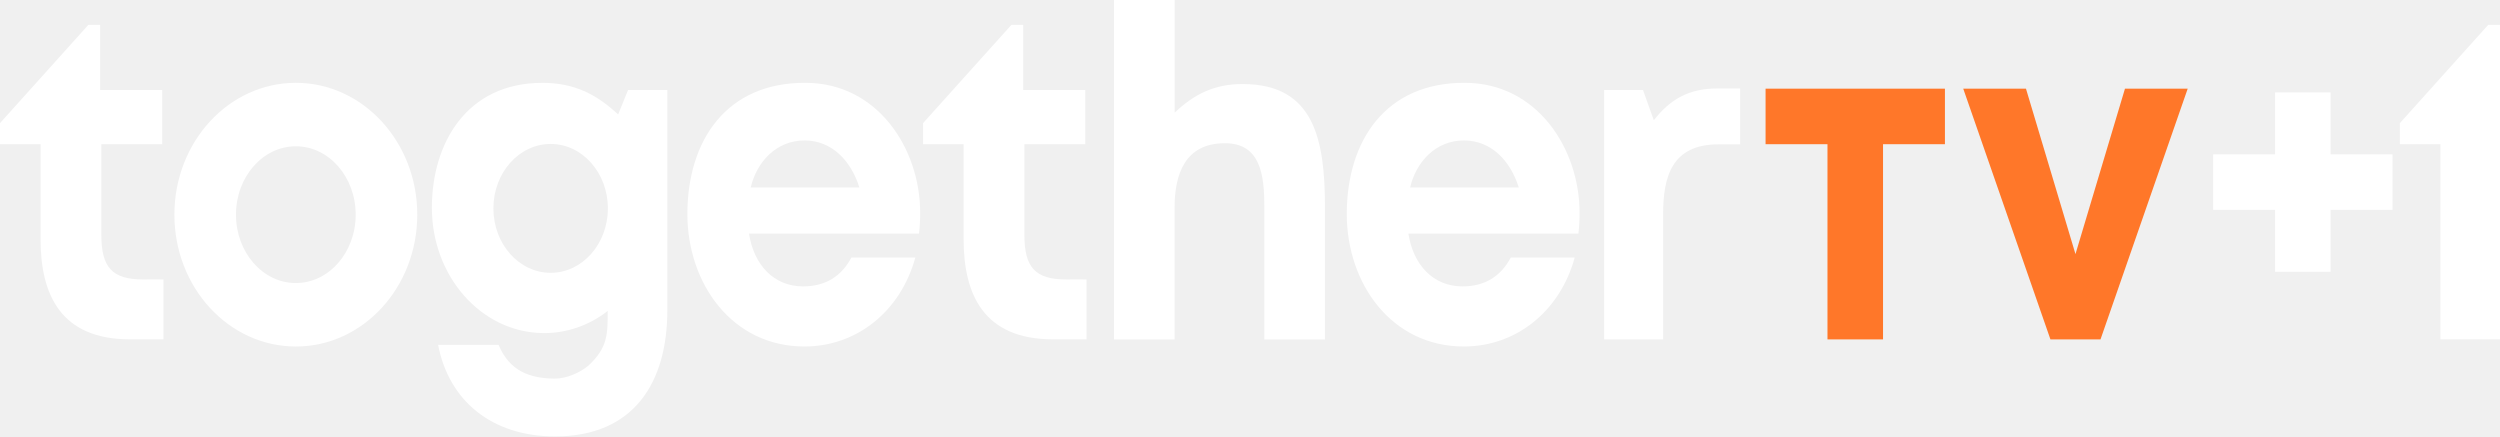
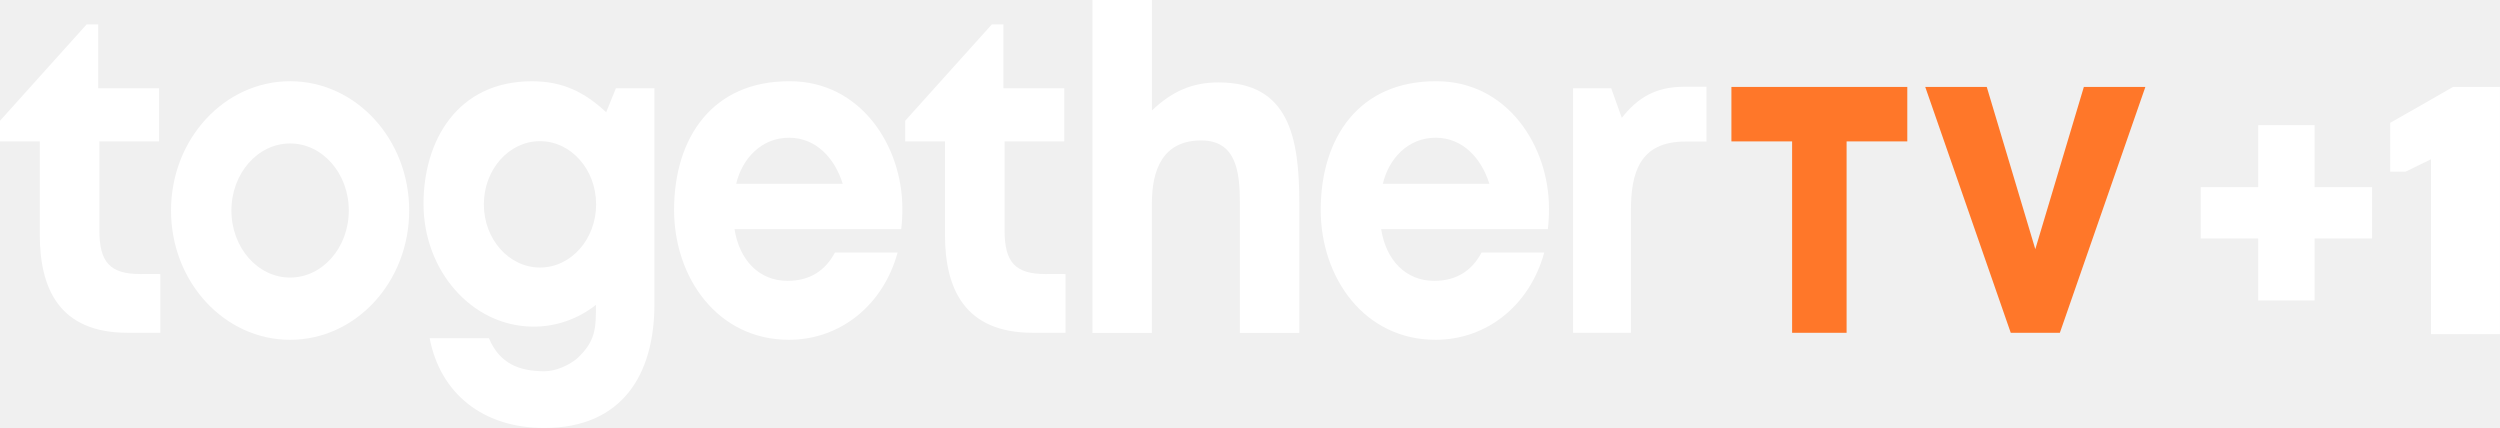
- <svg xmlns="http://www.w3.org/2000/svg" width="685.63pt" height="119.68pt" version="1.1" viewBox="0 0 685.63 119.68">
+ <svg xmlns="http://www.w3.org/2000/svg" width="699.16pt" height="119.68pt" version="1.1" viewBox="0 0 699.16 119.68">
+   <g transform="translate(-175.27 -59.64)" fill="#fff" stroke-width=".746">
+     <path d="m874.42 83.954v69.128h-19.296v-48.901l-7.099 3.464h-4.296v-13.66c5.859-3.287 14.64-8.367 17.558-10.031z" />
+     <path d="m806.8 94.642v17.34h-16.064v14.348h16.064v17.34h15.784v-17.34h16.064v-14.348h-16.064v-17.34z" />
+   </g>
  <g transform="matrix(.19829 0 0 .19829 -17.277 -9.5288)" fill="#ff7729">
    <path transform="scale(.75)" d="m3736.6 227.57 160.8 462.36h92.348l160.8-462.36h-115.68l-91.293 305.08-91.293-305.08z" stroke-width="1.333" />
    <path transform="scale(.75)" d="m3372.1 227.57v102.41h114.15v359.95l102.45-4.4e-4v-359.94h114.15v-102.41z" />
  </g>
  <g transform="matrix(.19829 0 0 .19829 -17.277 -9.5288)" fill="#fff">
    <path d="m1627.9 48.055h83.925v155.78c26.468-25.167 54.758-39.717 94.135-39.53 99.24 0 113.7 77.604 113.7 170.71-0.01 61.86 0.02 120.72-0.01 182.58h-83.81v-182.58c0-44.211-4.838-88.985-54.666-88.868-54.668 0-69.474 42.321-69.474 88.868v182.58h-83.8z" />
    <path d="m209.34 82.45h16.3l-0.02 90.055h85.835v74.95h-84.16v125.54c0 45.215 15.248 61.56 57.705 61.56 9.42 0.04 18.825-0.19 28.245 0v82.84h-46.245c-96.173 0-123.76-62.218-123.76-138.4v-131.54h-56.11v-29.107z" />
    <path d="m496.29 162.61a167.95 182.35 0 0 0-167.95 182.35 167.95 182.35 0 0 0 167.95 182.35 167.95 182.35 0 0 0 167.95-182.35 167.95 182.35 0 0 0-167.95-182.35zm0 87.778a82.785 94.57 0 0 1 82.786 94.57 82.785 94.57 0 0 1-82.786 94.569 82.785 94.57 0 0 1-82.784-94.569 82.785 94.57 0 0 1 82.784-94.57z" style="paint-order:stroke fill markers" />
    <path transform="scale(.75)" d="m1116.4 216.87c-140.35 0-203.81 112.02-203.81 230.45 0 125.61 90.408 229.57 204.73 230.98 42.987 0.667 85.88-14.173 119.52-40.906 0.078 43.828-0.246 68.21-35.721 101.05-14.286 11.987-38.988 23.822-61.768 23.822-45.777-0.307-83.281-13.495-103.8-62.256h-111.43c19.686 103.2 99.407 169.03 215.88 168.83 145.27 0 206.88-99.518 206.81-232.85v-405.93h-72.44l-18.268 45.08c-40.534-37.683-81.528-58.279-139.7-58.279zm15.217 112.67c58.297-3.7e-4 105.56 53.198 105.56 118.82 4e-4 65.625-47.259 118.82-105.56 118.82-58.298 4.4e-4 -105.56-53.199-105.56-118.82 6e-4 -65.624 47.26-118.82 105.56-118.82z" stroke-width="1.333" />
    <path d="m1201.1 162.62c100.17 0 158.68 91.533 158.68 179.36 0.084 9.766-0.456 19.532-1.587 29.196h-235.12c6.744 43.444 34.426 72.987 74.789 72.987 30.993 0 52.994-13.924 66.83-39.922h88.391c-20.355 74.467-81.089 123.05-153.36 123.05-99.993 0-161.85-86.971-161.9-183.27 0.147-102.04 54.231-181.93 163.28-181.4zm-75.652 144.7h150.26c-11.581-37.144-38.209-64.739-75.13-65.011-40.088-0.345-67.063 30.286-75.13 65.011z" />
-     <path d="m2462.2 170.41c10.554-0.248 21.173 0.257 31.672 0v77.29c-9.97-0.14-19.9 0.01-29.86 0-64.923 0-76.655 44.908-76.655 97.3v172.44h-81.575v-344.93h53.743l14.957 41.8c22.61-28.852 48.402-43.9 87.718-43.9z" />
+     <path d="m2462.2 170.41c10.554-0.248 21.173 0.257 31.672 0v77.289c-9.97-0.14-19.9 0.01-29.86 0-64.923 0-76.655 44.908-76.655 97.3v172.44h-81.575v-344.93l53.743-2.1e-4 14.957 41.8c22.61-28.852 48.402-43.899 87.718-43.899z" />
    <path d="m1486 82.45h16.3l-0.02 90.055h85.835v74.95h-84.16v125.54c0 45.215 15.248 61.56 57.705 61.56 9.42 0.04 18.825-0.19 28.245 0v82.84h-46.245c-96.173 0-123.76-62.218-123.76-138.4v-131.54h-56.11v-29.107z" />
    <path d="m2113.1 162.62c100.17 0 158.68 91.533 158.68 179.36 0.084 9.766-0.456 19.532-1.587 29.196h-235.12c6.744 43.444 34.426 72.987 74.789 72.987 30.993 0 52.994-13.924 66.83-39.922h88.391c-20.355 74.467-81.089 123.05-153.36 123.05-99.993 0-161.85-86.971-161.9-183.27 0.147-102.04 54.231-181.93 163.28-181.4zm-75.652 144.7h150.26c-11.581-37.144-38.209-64.739-75.13-65.011-40.088-0.345-67.063 30.286-75.13 65.011z" />
  </g>
-   <g transform="translate(-7.7e-6,1.7405e-4)" fill="#fff">
-     <path d="m682.4 6.82 3.232 2.419e-4v86.245h-16.34v-53.526h-11.126v-5.772z" stroke-width=".198" />
-     <path d="m623.94 25.348v16.979h-16.978v15.23h16.979v16.98h15.23v-16.979h16.979v-15.23h-16.98v-16.98z" stroke-width=".149" />
-   </g>
</svg>
